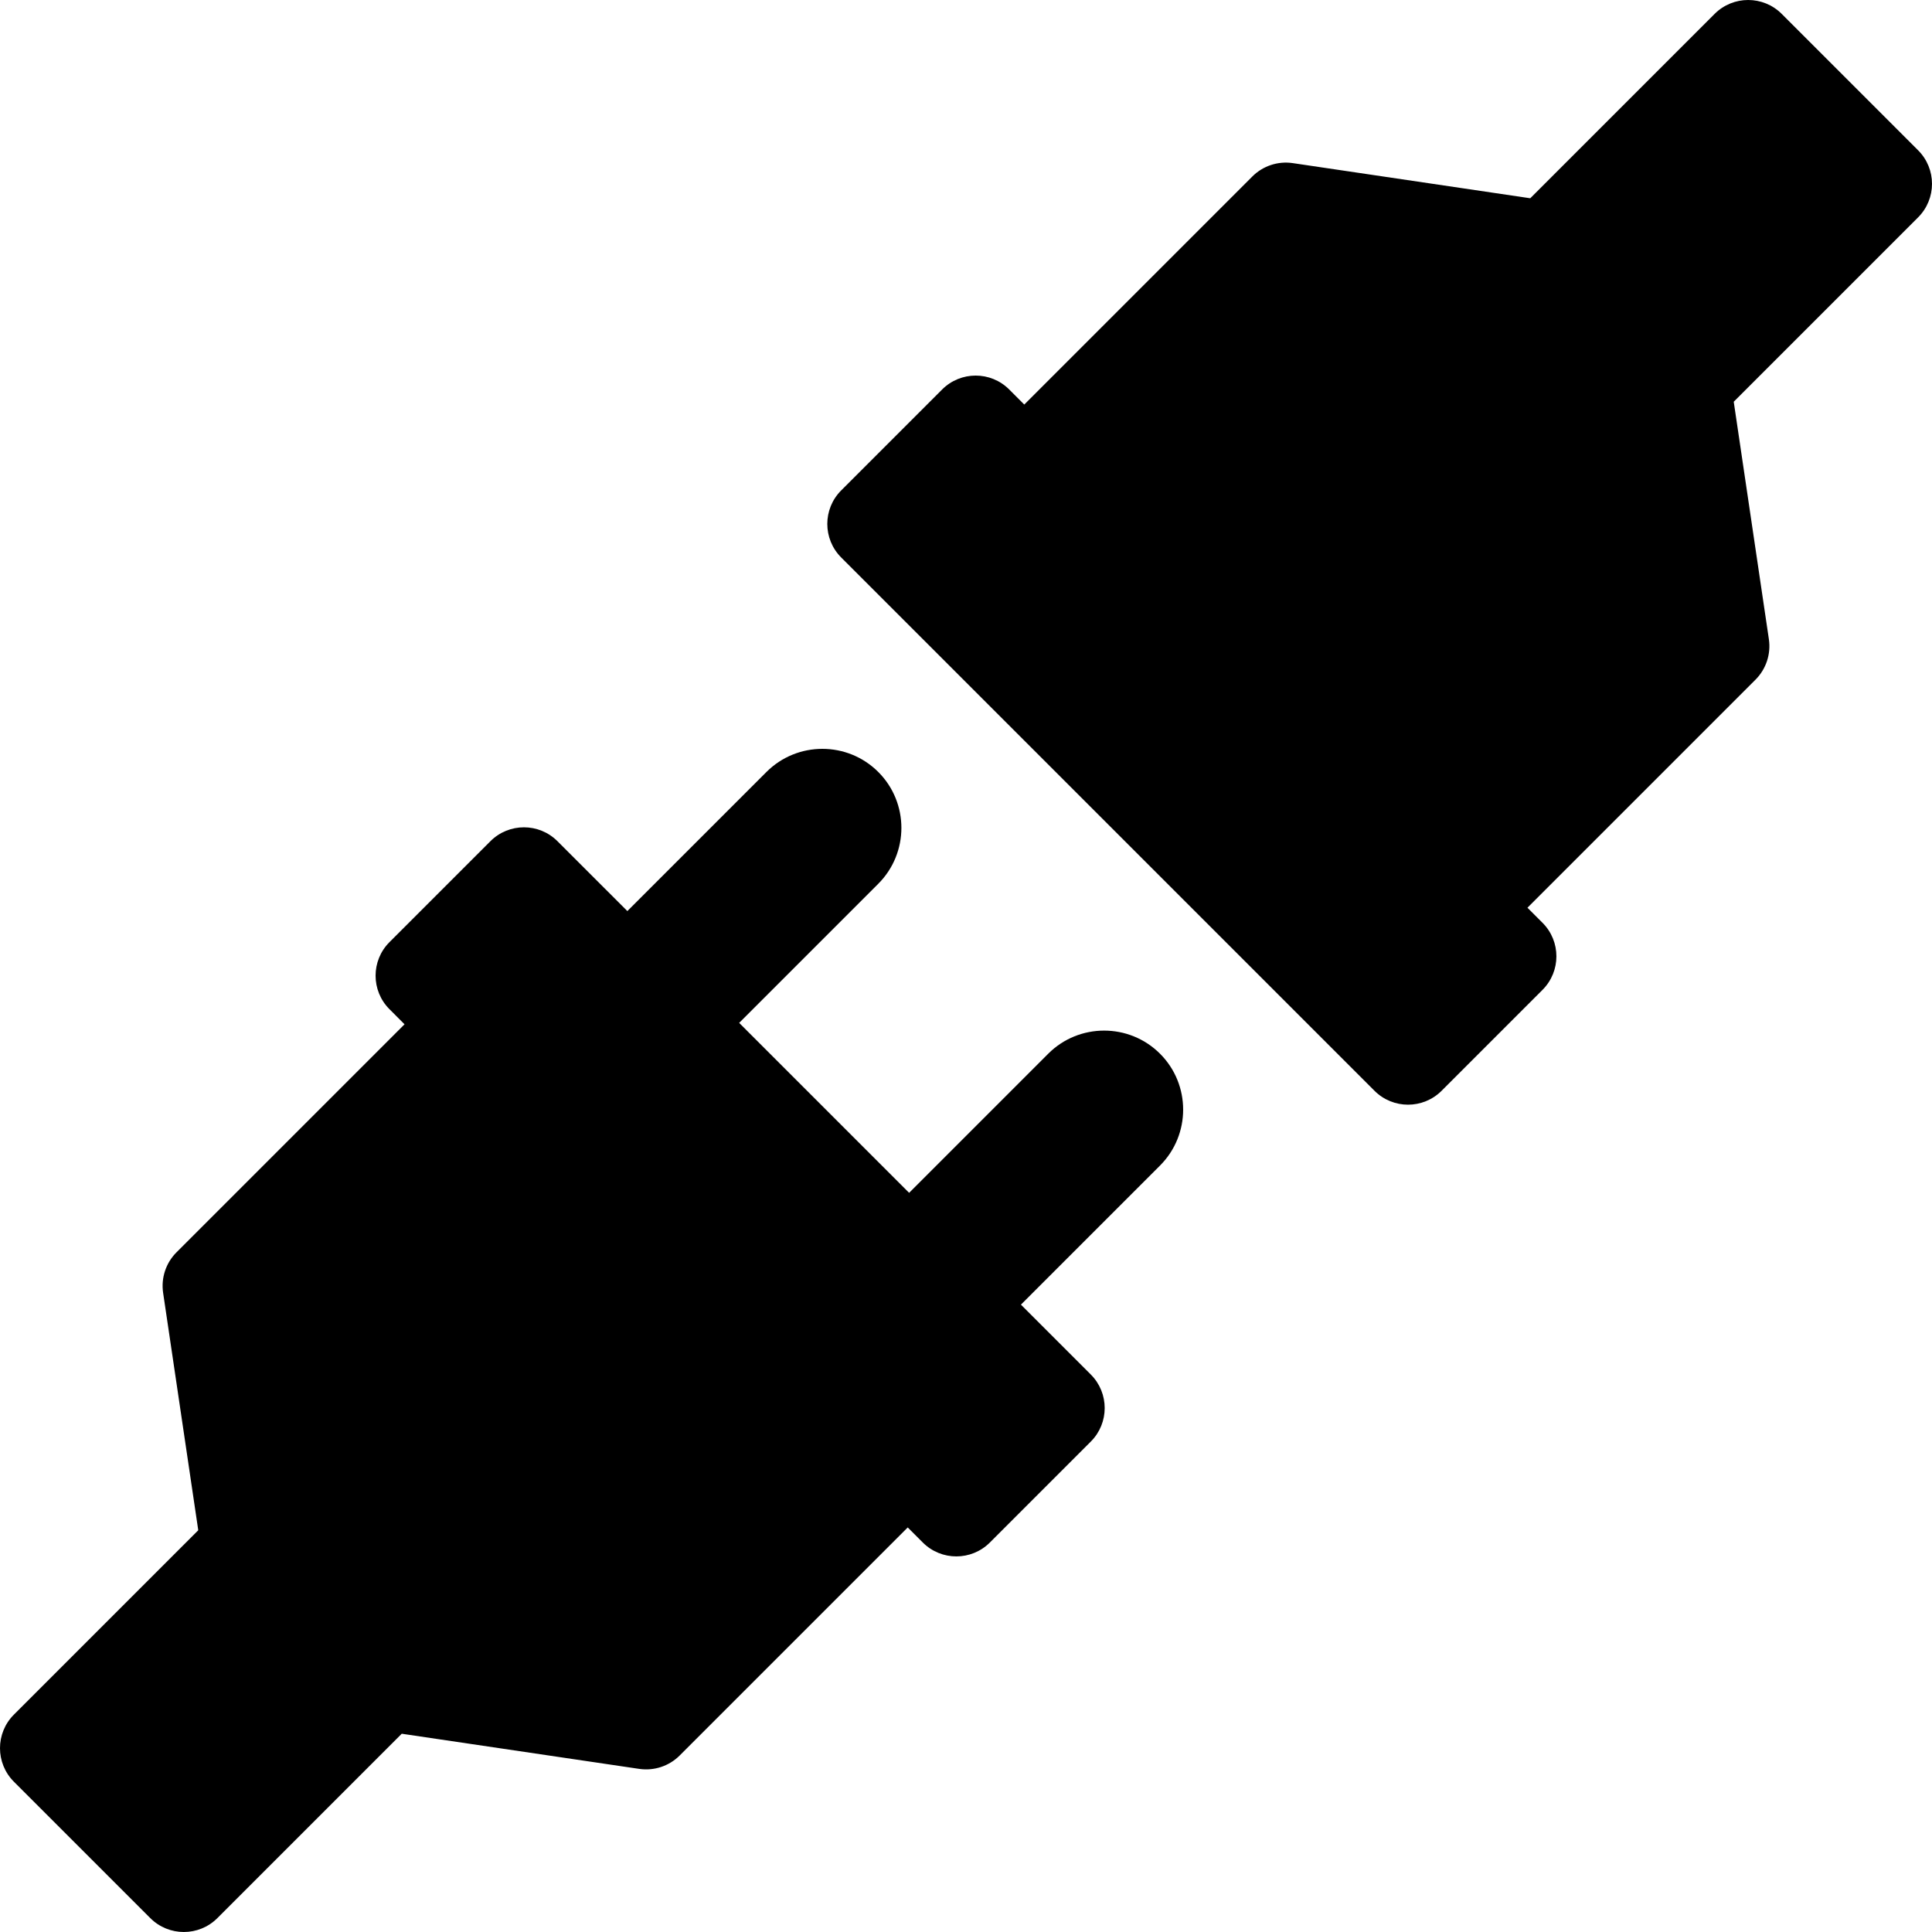
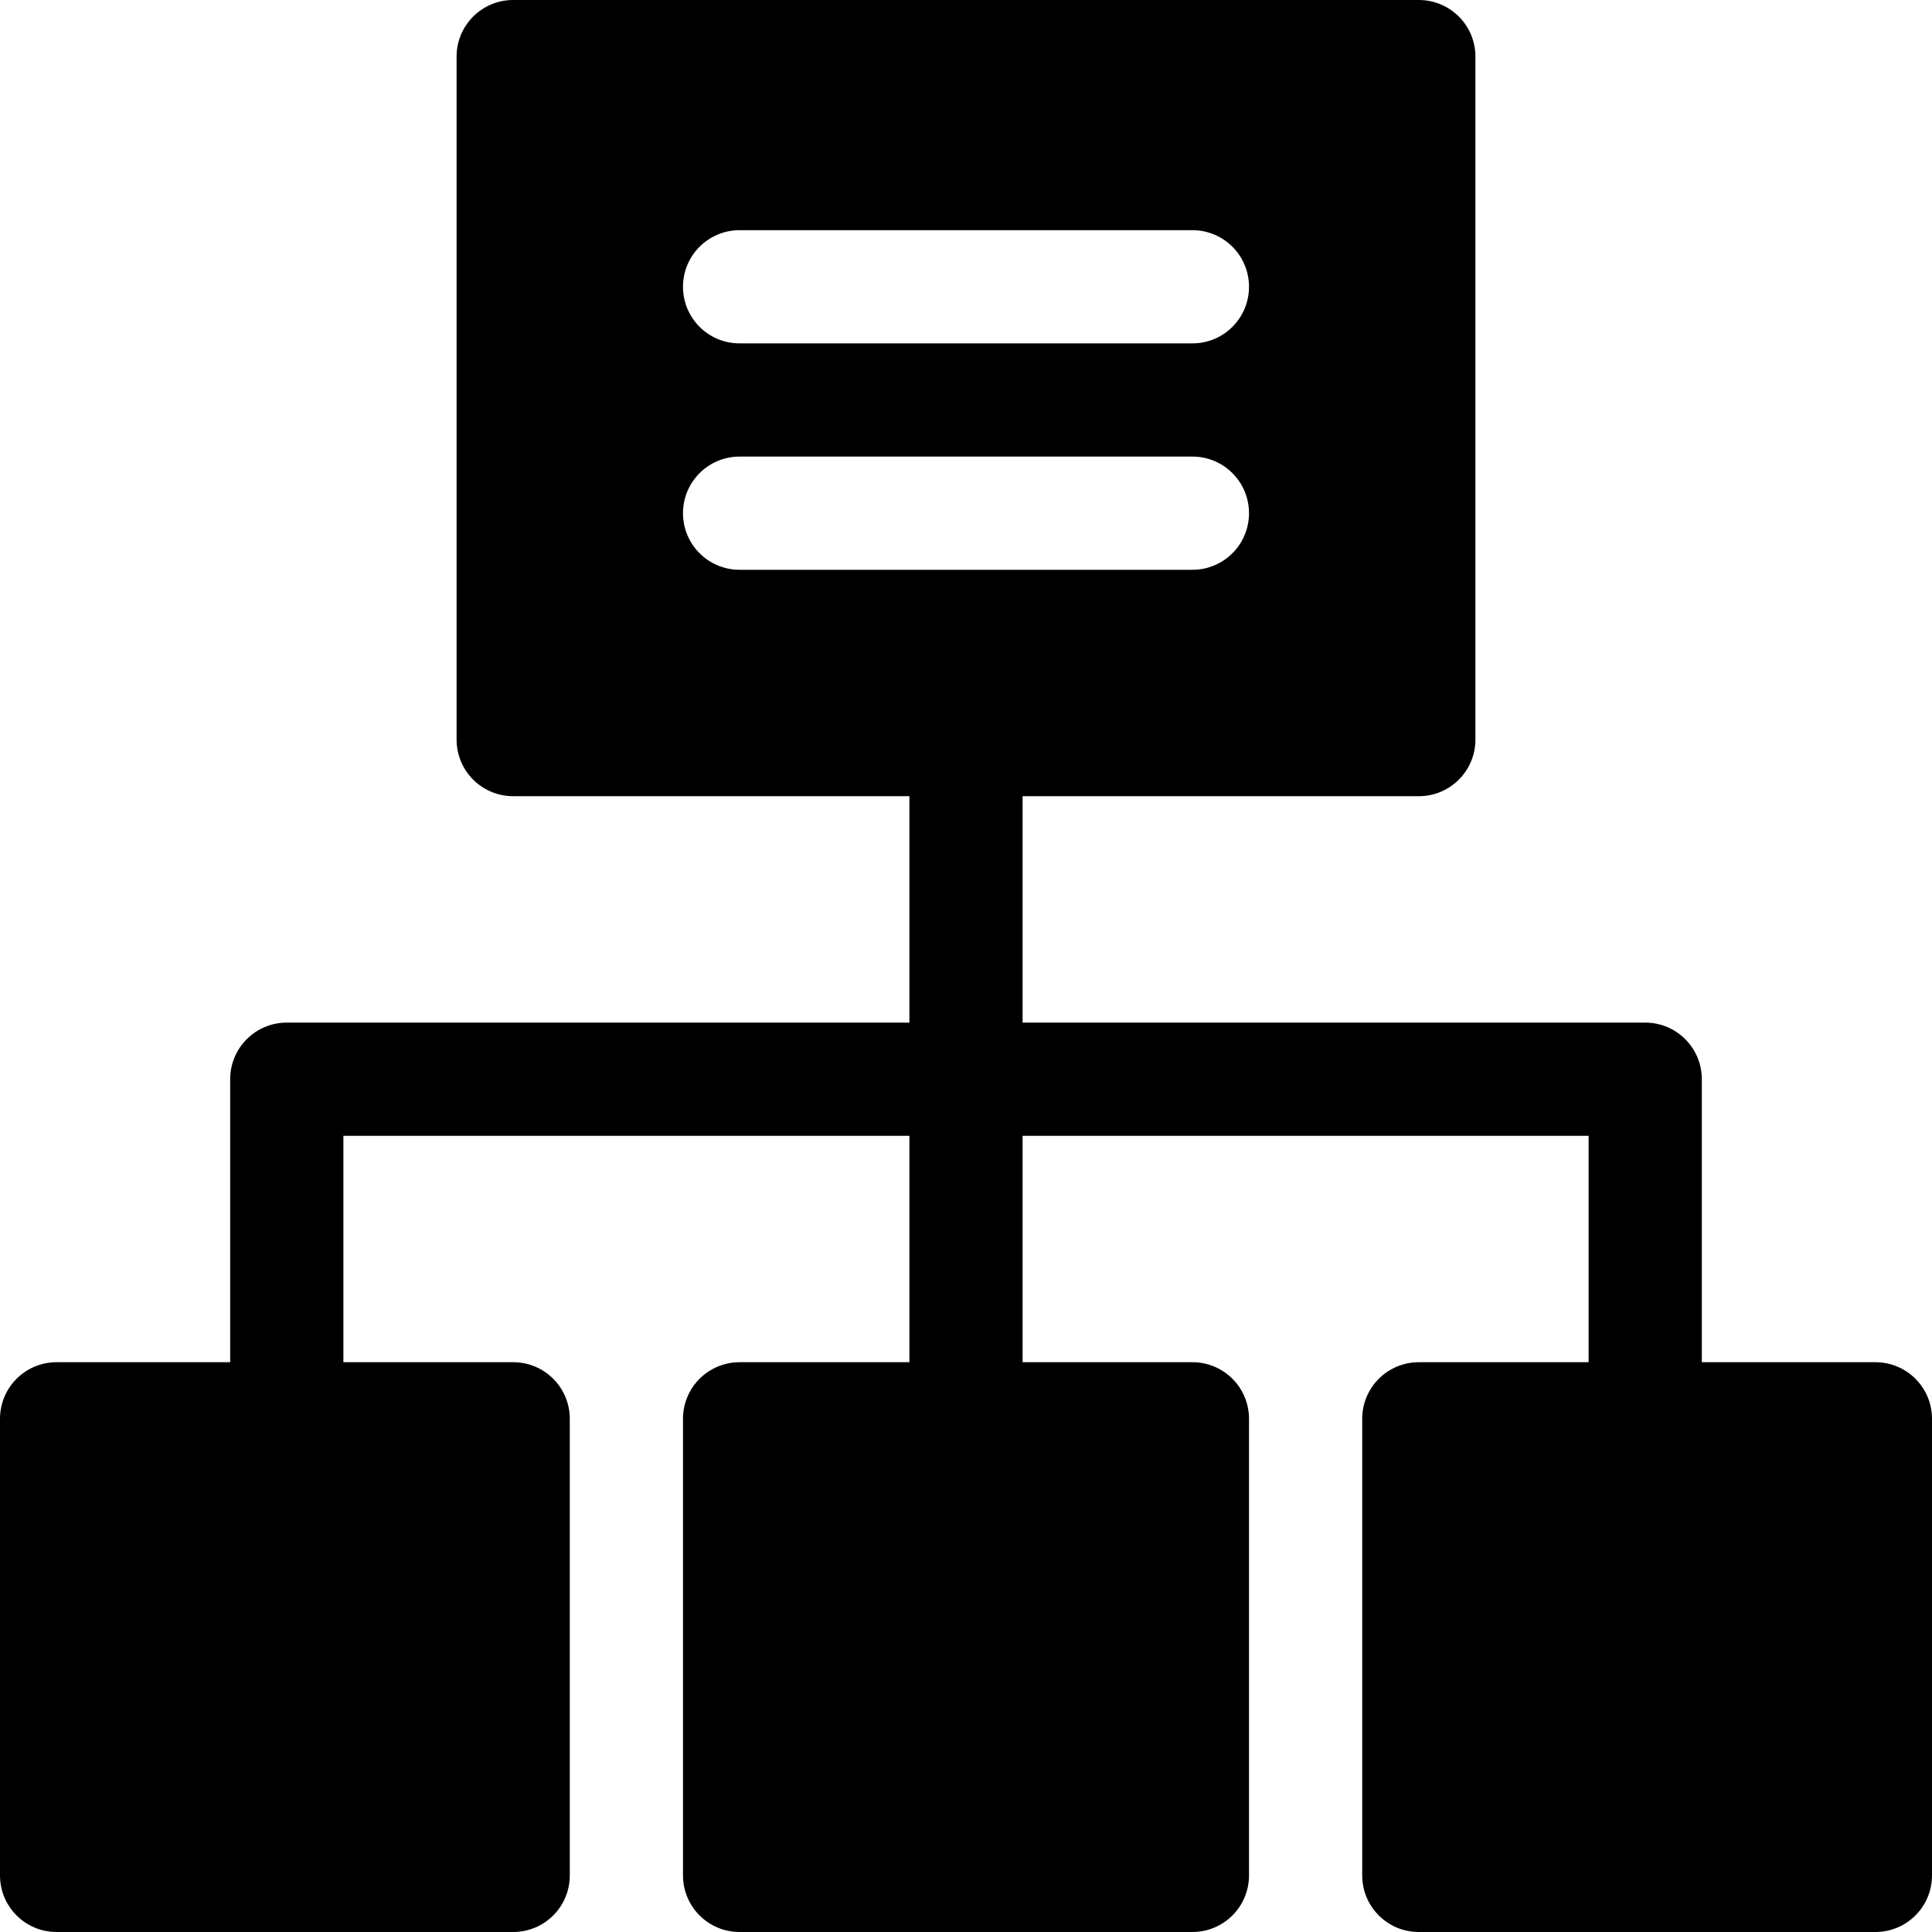
- <svg xmlns="http://www.w3.org/2000/svg" version="1.1" id="Capa_1" x="0px" y="0px" width="400" height="400" viewBox="0 0 400 400" xml:space="preserve">
-   <defs id="defs43" />
-   <g id="g8" transform="matrix(0.9308825,0,0,0.9308836,0,-4.6544182e-4)">
-     <g id="g6">
-       <path d="m 233.137,234.36 -30.939,30.94 -37.799,-37.8 30.939,-30.938 c 6.856,-6.855 6.856,-18.012 0,-24.867 -6.855,-6.856 -18.011,-6.856 -24.867,0 l -30.94,30.939 -15.539,-15.538 c -4.12,-4.122 -10.801,-4.121 -14.921,0 L 86.625,209.54 c -4.12,4.12 -4.12,10.801 0,14.921 l 3.35,3.351 -50.72,50.718 c -2.361,2.362 -3.465,5.702 -2.976,9.005 l 7.816,52.813 -41.005,41.005 c -4.12,4.119 -4.12,10.8 0,14.92 l 30.337,30.336 c 4.12,4.121 10.8,4.121 14.92,0 l 41.006,-41.006 52.813,7.817 c 3.303,0.488 6.644,-0.614 9.004,-2.977 l 50.719,-50.719 3.35,3.35 c 4.12,4.119 10.801,4.119 14.921,0 l 22.445,-22.447 c 4.121,-4.117 4.121,-10.801 0,-14.92 l -15.539,-15.539 30.939,-30.939 c 6.855,-6.856 6.855,-18.012 0,-24.868 -6.857,-6.856 -18.011,-6.856 -24.868,-10e-4 z" id="path2" />
-       <path d="M 426.609,33.428 396.273,3.089 c -4.119,-4.118 -10.801,-4.118 -14.92,0 l -41.006,41.007 -52.814,-7.817 c -3.303,-0.488 -6.643,0.615 -9.004,2.978 l -50.719,50.719 -3.35,-3.351 c -4.119,-4.119 -10.8,-4.121 -14.921,0 l -22.446,22.446 c -4.12,4.12 -4.12,10.8 0,14.921 l 118.613,118.613 c 4.119,4.119 10.801,4.119 14.922,0 l 22.445,-22.447 c 4.119,-4.12 4.119,-10.801 0,-14.92 l -3.35,-3.35 50.719,-50.72 c 2.361,-2.36 3.465,-5.699 2.977,-9.004 l -7.816,-52.812 41.006,-41.006 c 4.121,-4.119 4.121,-10.801 0,-14.918 z" id="path4" />
+ <svg xmlns="http://www.w3.org/2000/svg" version="1.1" id="Capa_1" x="0px" y="0px" viewBox="0 0 400 400" xml:space="preserve" width="400" height="400">
+   <defs id="defs41" />
+   <g id="g6" transform="scale(0.78125)">
+     <g id="g4">
+       <path d="m 497,361 h -46 v -75 c 0,-8.291 -6.709,-15 -15,-15 H 271 v -60 h 105 c 8.291,0 15,-6.709 15,-15 V 15 C 391,6.709 384.291,0 376,0 H 136 c -8.291,0 -15,6.709 -15,15 v 181 c 0,8.291 6.709,15 15,15 h 105 v 60 H 76 c -8.291,0 -15,6.709 -15,15 v 75 H 15 c -8.291,0 -15,6.709 -15,15 v 121 c 0,8.291 6.709,15 15,15 h 121 c 8.291,0 15,-6.709 15,-15 V 376 c 0,-8.291 -6.709,-15 -15,-15 H 91 v -60 h 150 v 60 h -45 c -8.291,0 -15,6.709 -15,15 v 121 c 0,8.291 6.709,15 15,15 h 120 c 8.291,0 15,-6.709 15,-15 V 376 c 0,-8.291 -6.709,-15 -15,-15 h -45 v -60 h 150 v 60 h -45 c -8.291,0 -15,6.709 -15,15 v 121 c 0,8.291 6.709,15 15,15 h 121 c 8.291,0 15,-6.709 15,-15 V 376 c 0,-8.291 -6.709,-15 -15,-15 z M 196,61 h 120 c 8.291,0 15,6.709 15,15 0,8.291 -6.709,15 -15,15 H 196 c -8.291,0 -15,-6.709 -15,-15 0,-8.291 6.709,-15 15,-15 z m 0,90 c -8.291,0 -15,-6.709 -15,-15 0,-8.291 6.709,-15 15,-15 h 120 c 8.291,0 15,6.709 15,15 0,8.291 -6.709,15 -15,15 z" id="path2" />
    </g>
  </g>
-   <g id="g10" transform="translate(0,-29.69975)">
+   <g id="g8" transform="translate(0,-112)">
</g>
-   <g id="g12" transform="translate(0,-29.69975)">
+   <g id="g10" transform="translate(0,-112)">
</g>
-   <g id="g14" transform="translate(0,-29.69975)">
+   <g id="g12" transform="translate(0,-112)">
</g>
-   <g id="g16" transform="translate(0,-29.69975)">
+   <g id="g14" transform="translate(0,-112)">
</g>
-   <g id="g18" transform="translate(0,-29.69975)">
+   <g id="g16" transform="translate(0,-112)">
</g>
-   <g id="g20" transform="translate(0,-29.69975)">
+   <g id="g18" transform="translate(0,-112)">
</g>
-   <g id="g22" transform="translate(0,-29.69975)">
+   <g id="g20" transform="translate(0,-112)">
</g>
-   <g id="g24" transform="translate(0,-29.69975)">
+   <g id="g22" transform="translate(0,-112)">
</g>
-   <g id="g26" transform="translate(0,-29.69975)">
+   <g id="g24" transform="translate(0,-112)">
</g>
-   <g id="g28" transform="translate(0,-29.69975)">
+   <g id="g26" transform="translate(0,-112)">
</g>
-   <g id="g30" transform="translate(0,-29.69975)">
+   <g id="g28" transform="translate(0,-112)">
</g>
-   <g id="g32" transform="translate(0,-29.69975)">
+   <g id="g30" transform="translate(0,-112)">
</g>
-   <g id="g34" transform="translate(0,-29.69975)">
+   <g id="g32" transform="translate(0,-112)">
</g>
-   <g id="g36" transform="translate(0,-29.69975)">
+   <g id="g34" transform="translate(0,-112)">
</g>
-   <g id="g38" transform="translate(0,-29.69975)">
+   <g id="g36" transform="translate(0,-112)">
</g>
</svg>
